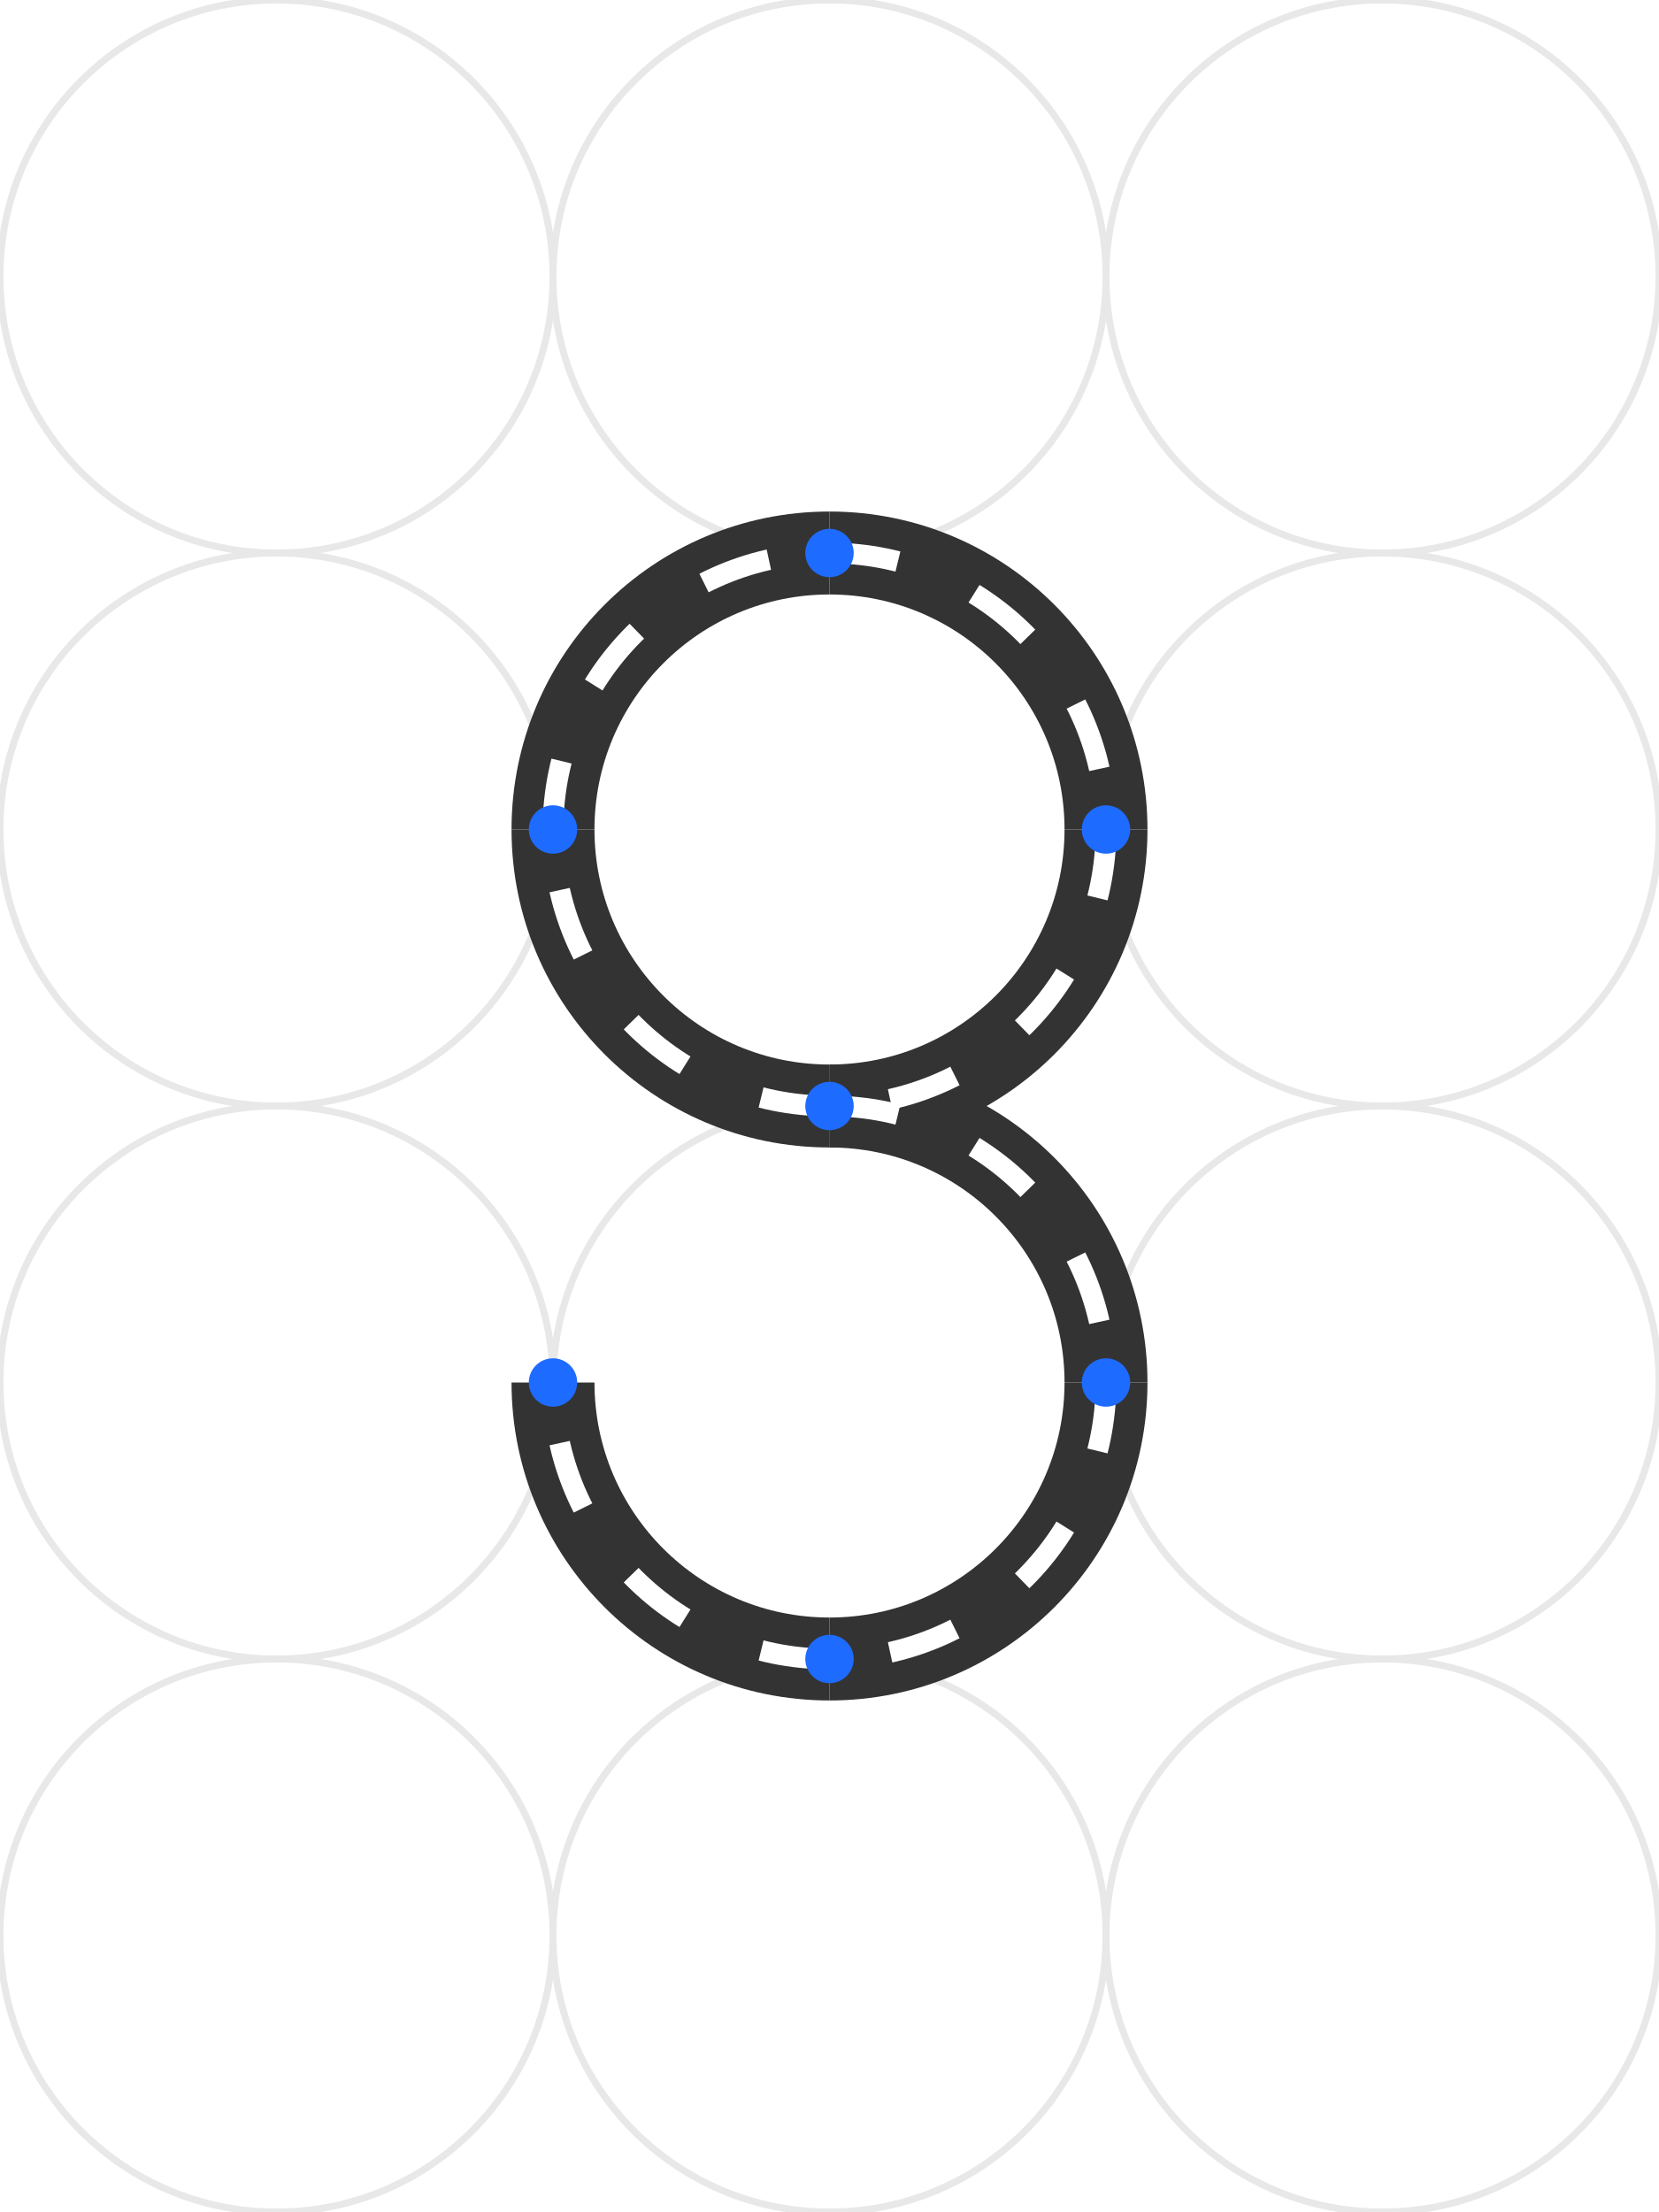
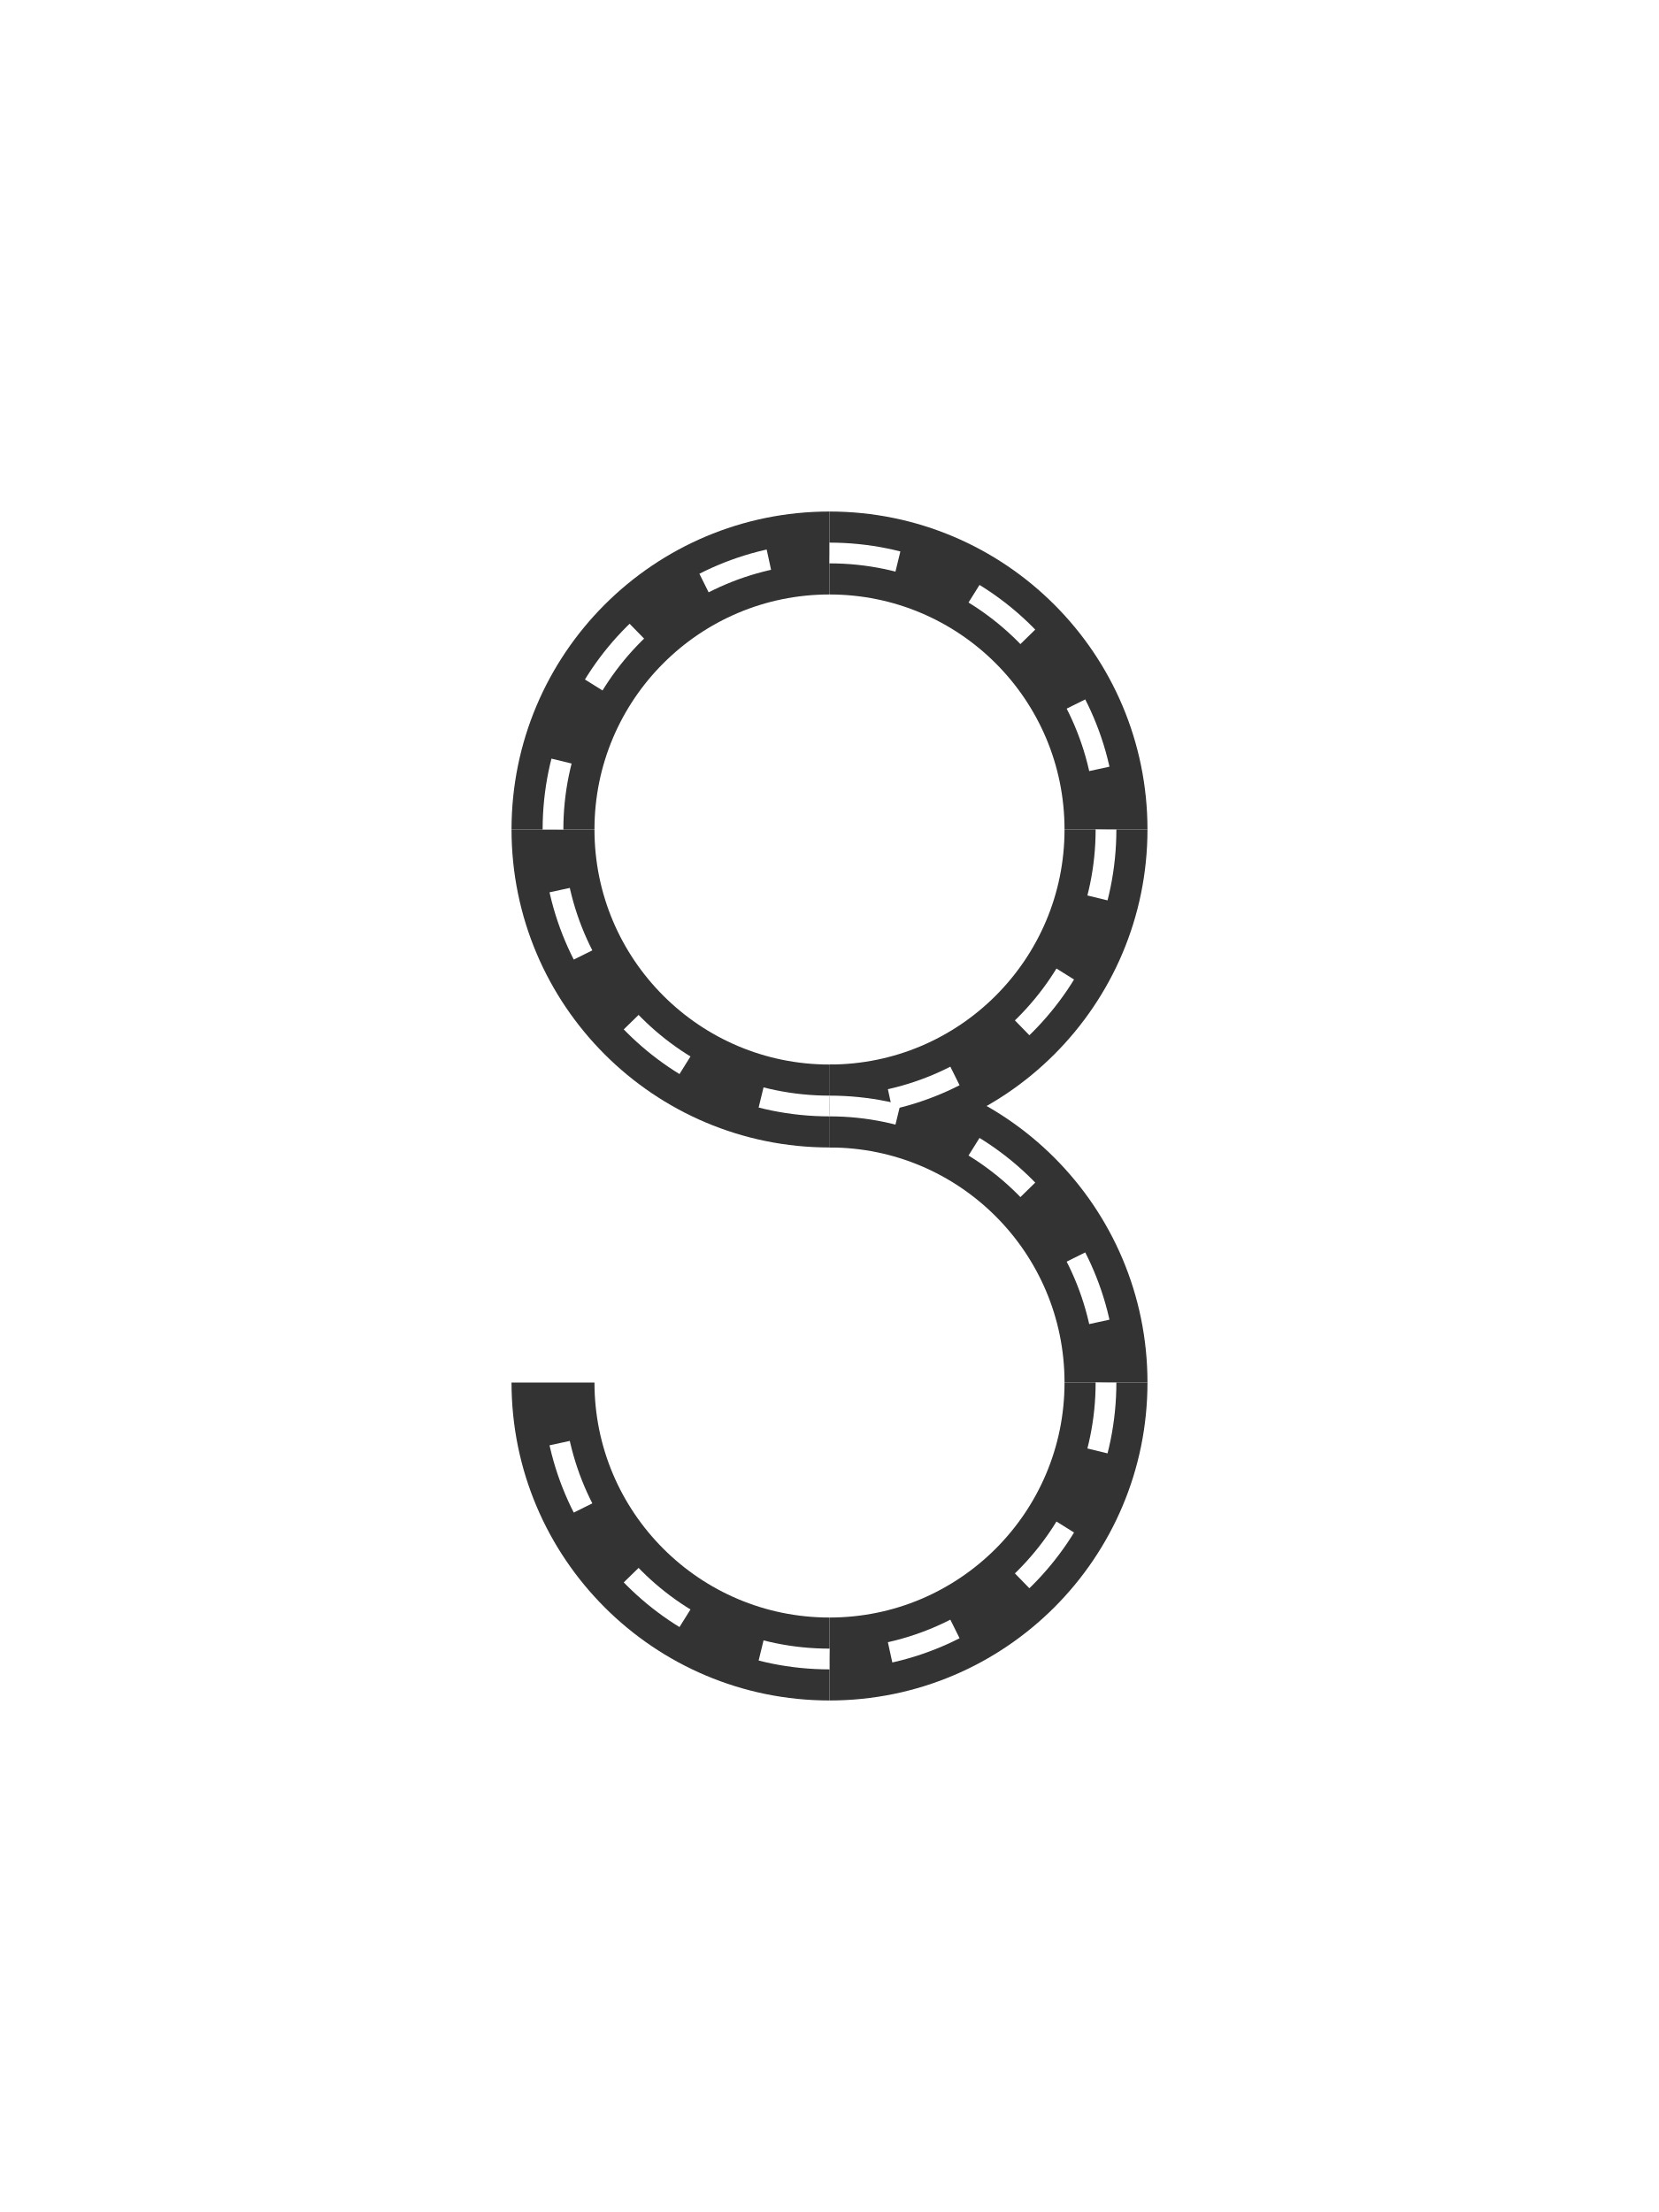
<svg xmlns="http://www.w3.org/2000/svg" viewBox="0 0 240 320" width="240" height="320">
  <rect x="0" y="0" width="100%" height="100%" fill="#fff" />
-   <g fill="none" stroke="#bdbdbd" stroke-width="1" opacity="0.35" stroke-linecap="butt">
-     <circle cx="40" cy="40" r="40" />
-     <circle cx="120" cy="40" r="40" />
-     <circle cx="200" cy="40" r="40" />
-     <circle cx="40" cy="120" r="40" />
-     <circle cx="120" cy="120" r="40" />
-     <circle cx="200" cy="120" r="40" />
-     <circle cx="40" cy="200" r="40" />
-     <circle cx="120" cy="200" r="40" />
-     <circle cx="200" cy="200" r="40" />
-     <circle cx="40" cy="280" r="40" />
-     <circle cx="120" cy="280" r="40" />
-     <circle cx="200" cy="280" r="40" />
-   </g>
  <g fill="none" stroke-linejoin="round" stroke-linecap="butt">
    <g stroke="#333" stroke-width="12" stroke-linecap="butt" stroke-linejoin="round">
      <path d="M 160 120 A 40 40 0 0 1 120 160" />
      <path d="M 120 160 A 40 40 0 0 1 80 120" />
      <path d="M 80 120 A 40 40 0 0 1 120 80" />
      <path d="M 120 80 A 40 40 0 0 1 160 120" />
      <path d="M 120 160 A 40 40 0 0 1 160 200" />
      <path d="M 160 200 A 40 40 0 0 1 120 240" />
      <path d="M 120 240 A 40 40 0 0 1 80 200" />
    </g>
    <g stroke="#fff" stroke-width="3" stroke-dasharray="10 12" stroke-linecap="butt" stroke-linejoin="round">
      <path d="M 160 120 A 40 40 0 0 1 120 160" />
      <path d="M 120 160 A 40 40 0 0 1 80 120" />
      <path d="M 80 120 A 40 40 0 0 1 120 80" />
      <path d="M 120 80 A 40 40 0 0 1 160 120" />
      <path d="M 120 160 A 40 40 0 0 1 160 200" />
      <path d="M 160 200 A 40 40 0 0 1 120 240" />
      <path d="M 120 240 A 40 40 0 0 1 80 200" />
    </g>
  </g>
-   <g fill="#1e6bff" stroke="none" stroke-linecap="butt">
-     <circle cx="160" cy="120" r="3.5" />
-     <circle cx="120" cy="160" r="3.5" />
-     <circle cx="80" cy="120" r="3.5" />
-     <circle cx="120" cy="80" r="3.5" />
-     <circle cx="160" cy="200" r="3.5" />
-     <circle cx="120" cy="240" r="3.5" />
-     <circle cx="80" cy="200" r="3.5" />
-   </g>
</svg>
